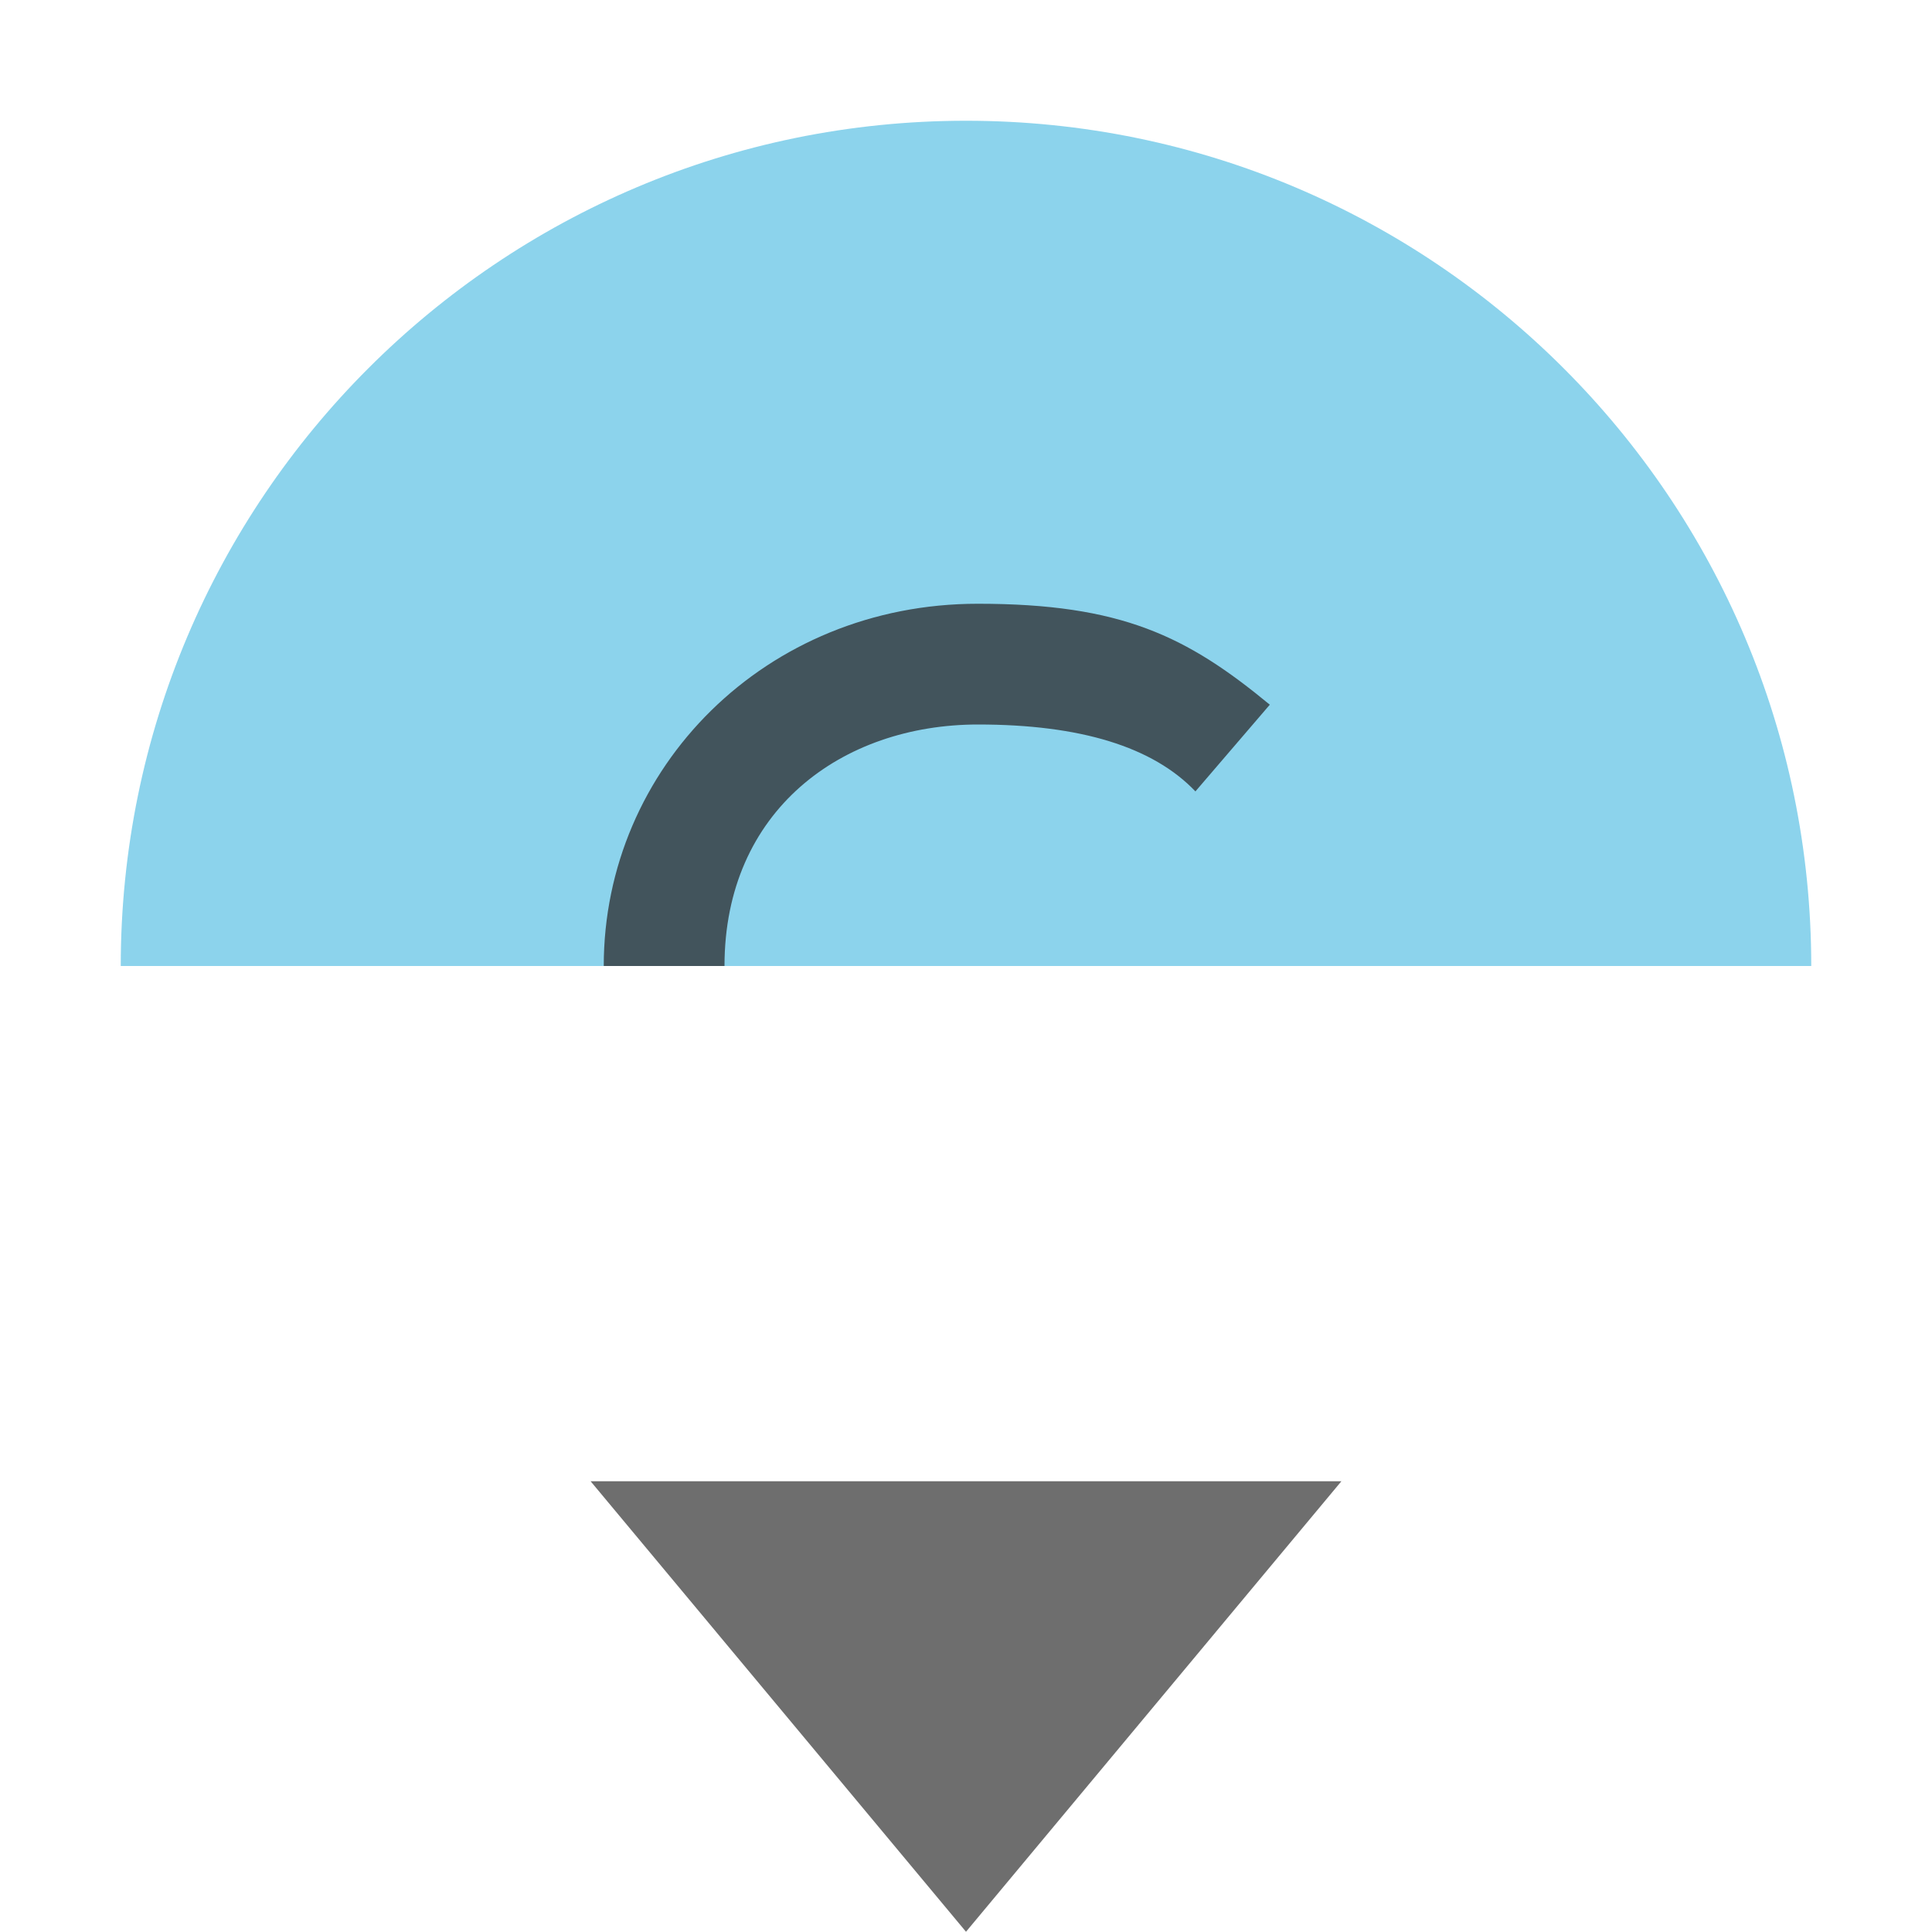
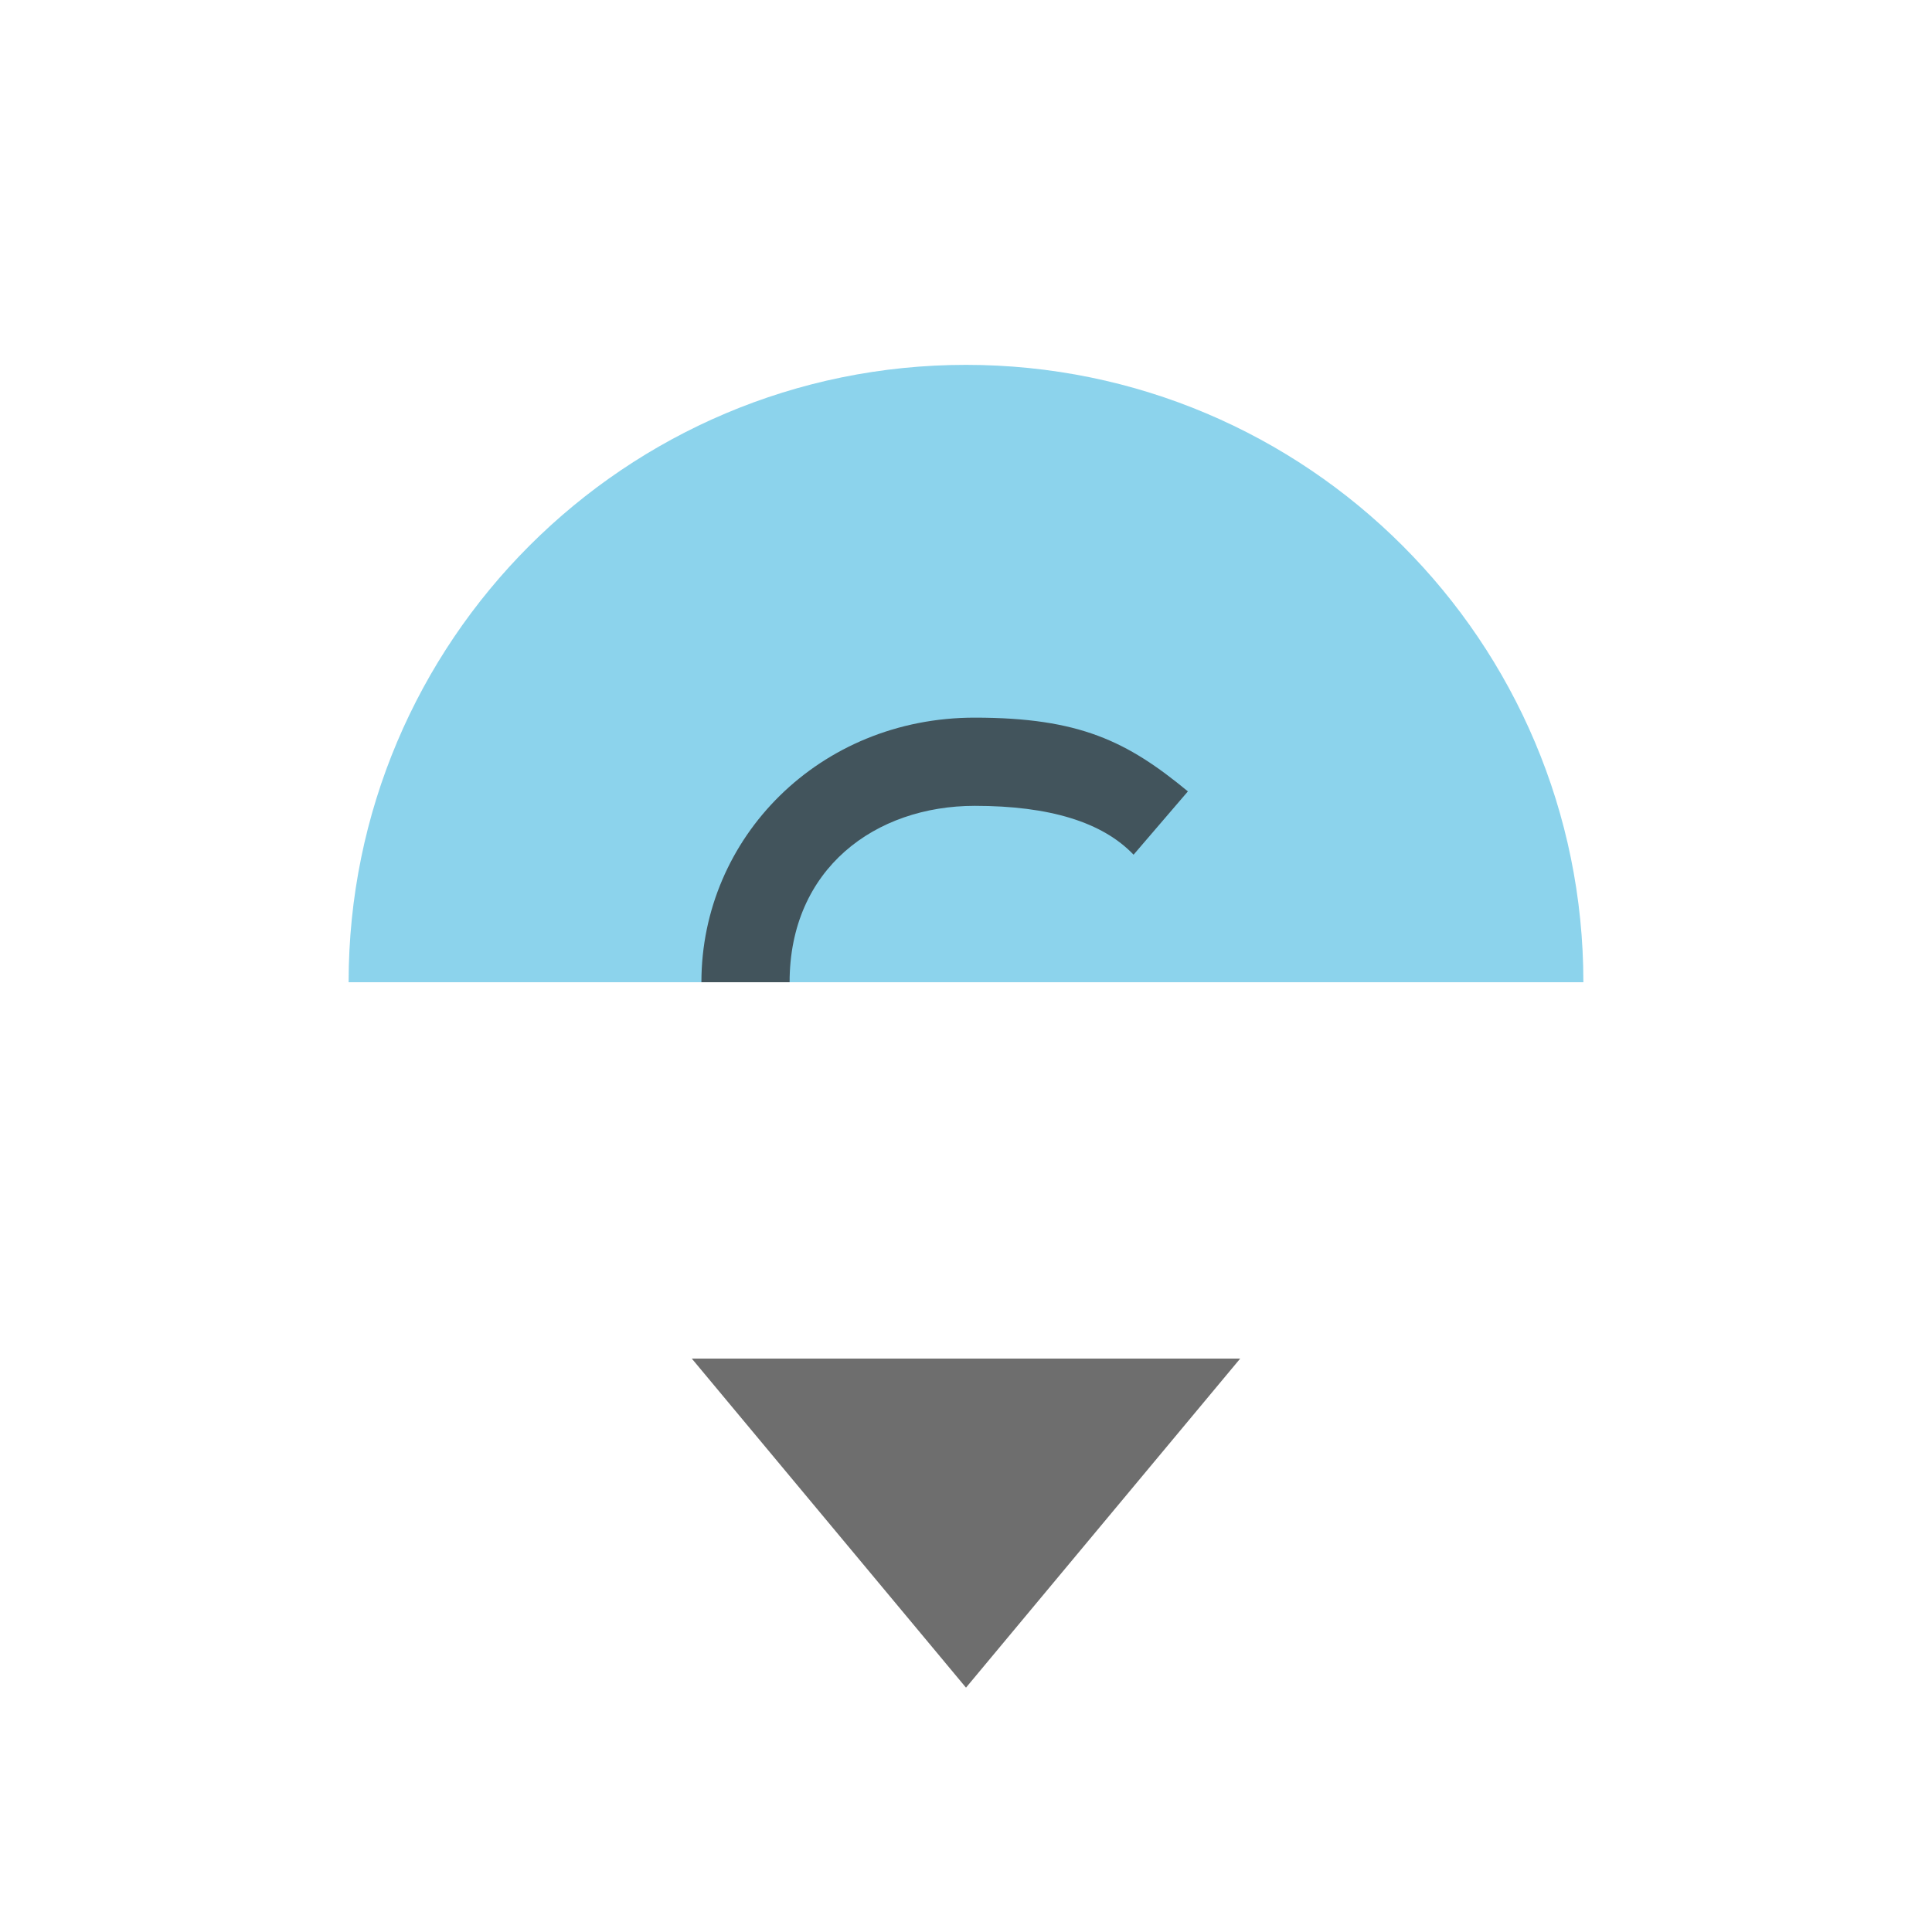
<svg xmlns="http://www.w3.org/2000/svg" width="16" height="16" viewBox="0 0 16 16">
-   <g fill-rule="evenodd">
+   <g fill-rule="evenodd" transform="matrix(.73041 0 0 .73041 2.1567 2.2912)">
    <path fill="#40b6e0" fill-opacity=".6" d="m1 8c0-3.866 3.134-7 7-7s7 3.134 7 7z" />
    <path fill="#231f20" fill-opacity=".7" d="m6 8c0-1.288 0.971-2 2.1-2 0.848 0 1.448 0.185 1.8 0.554l0.616-0.718c-0.687-0.567-1.228-0.836-2.418-0.836-1.758 0-3.098 1.358-3.098 3z" />
    <path fill="#6e6e6e" d="m11.109 12.267-3.109 3.731-3.109-3.731h6.218z" />
  </g>
</svg>
